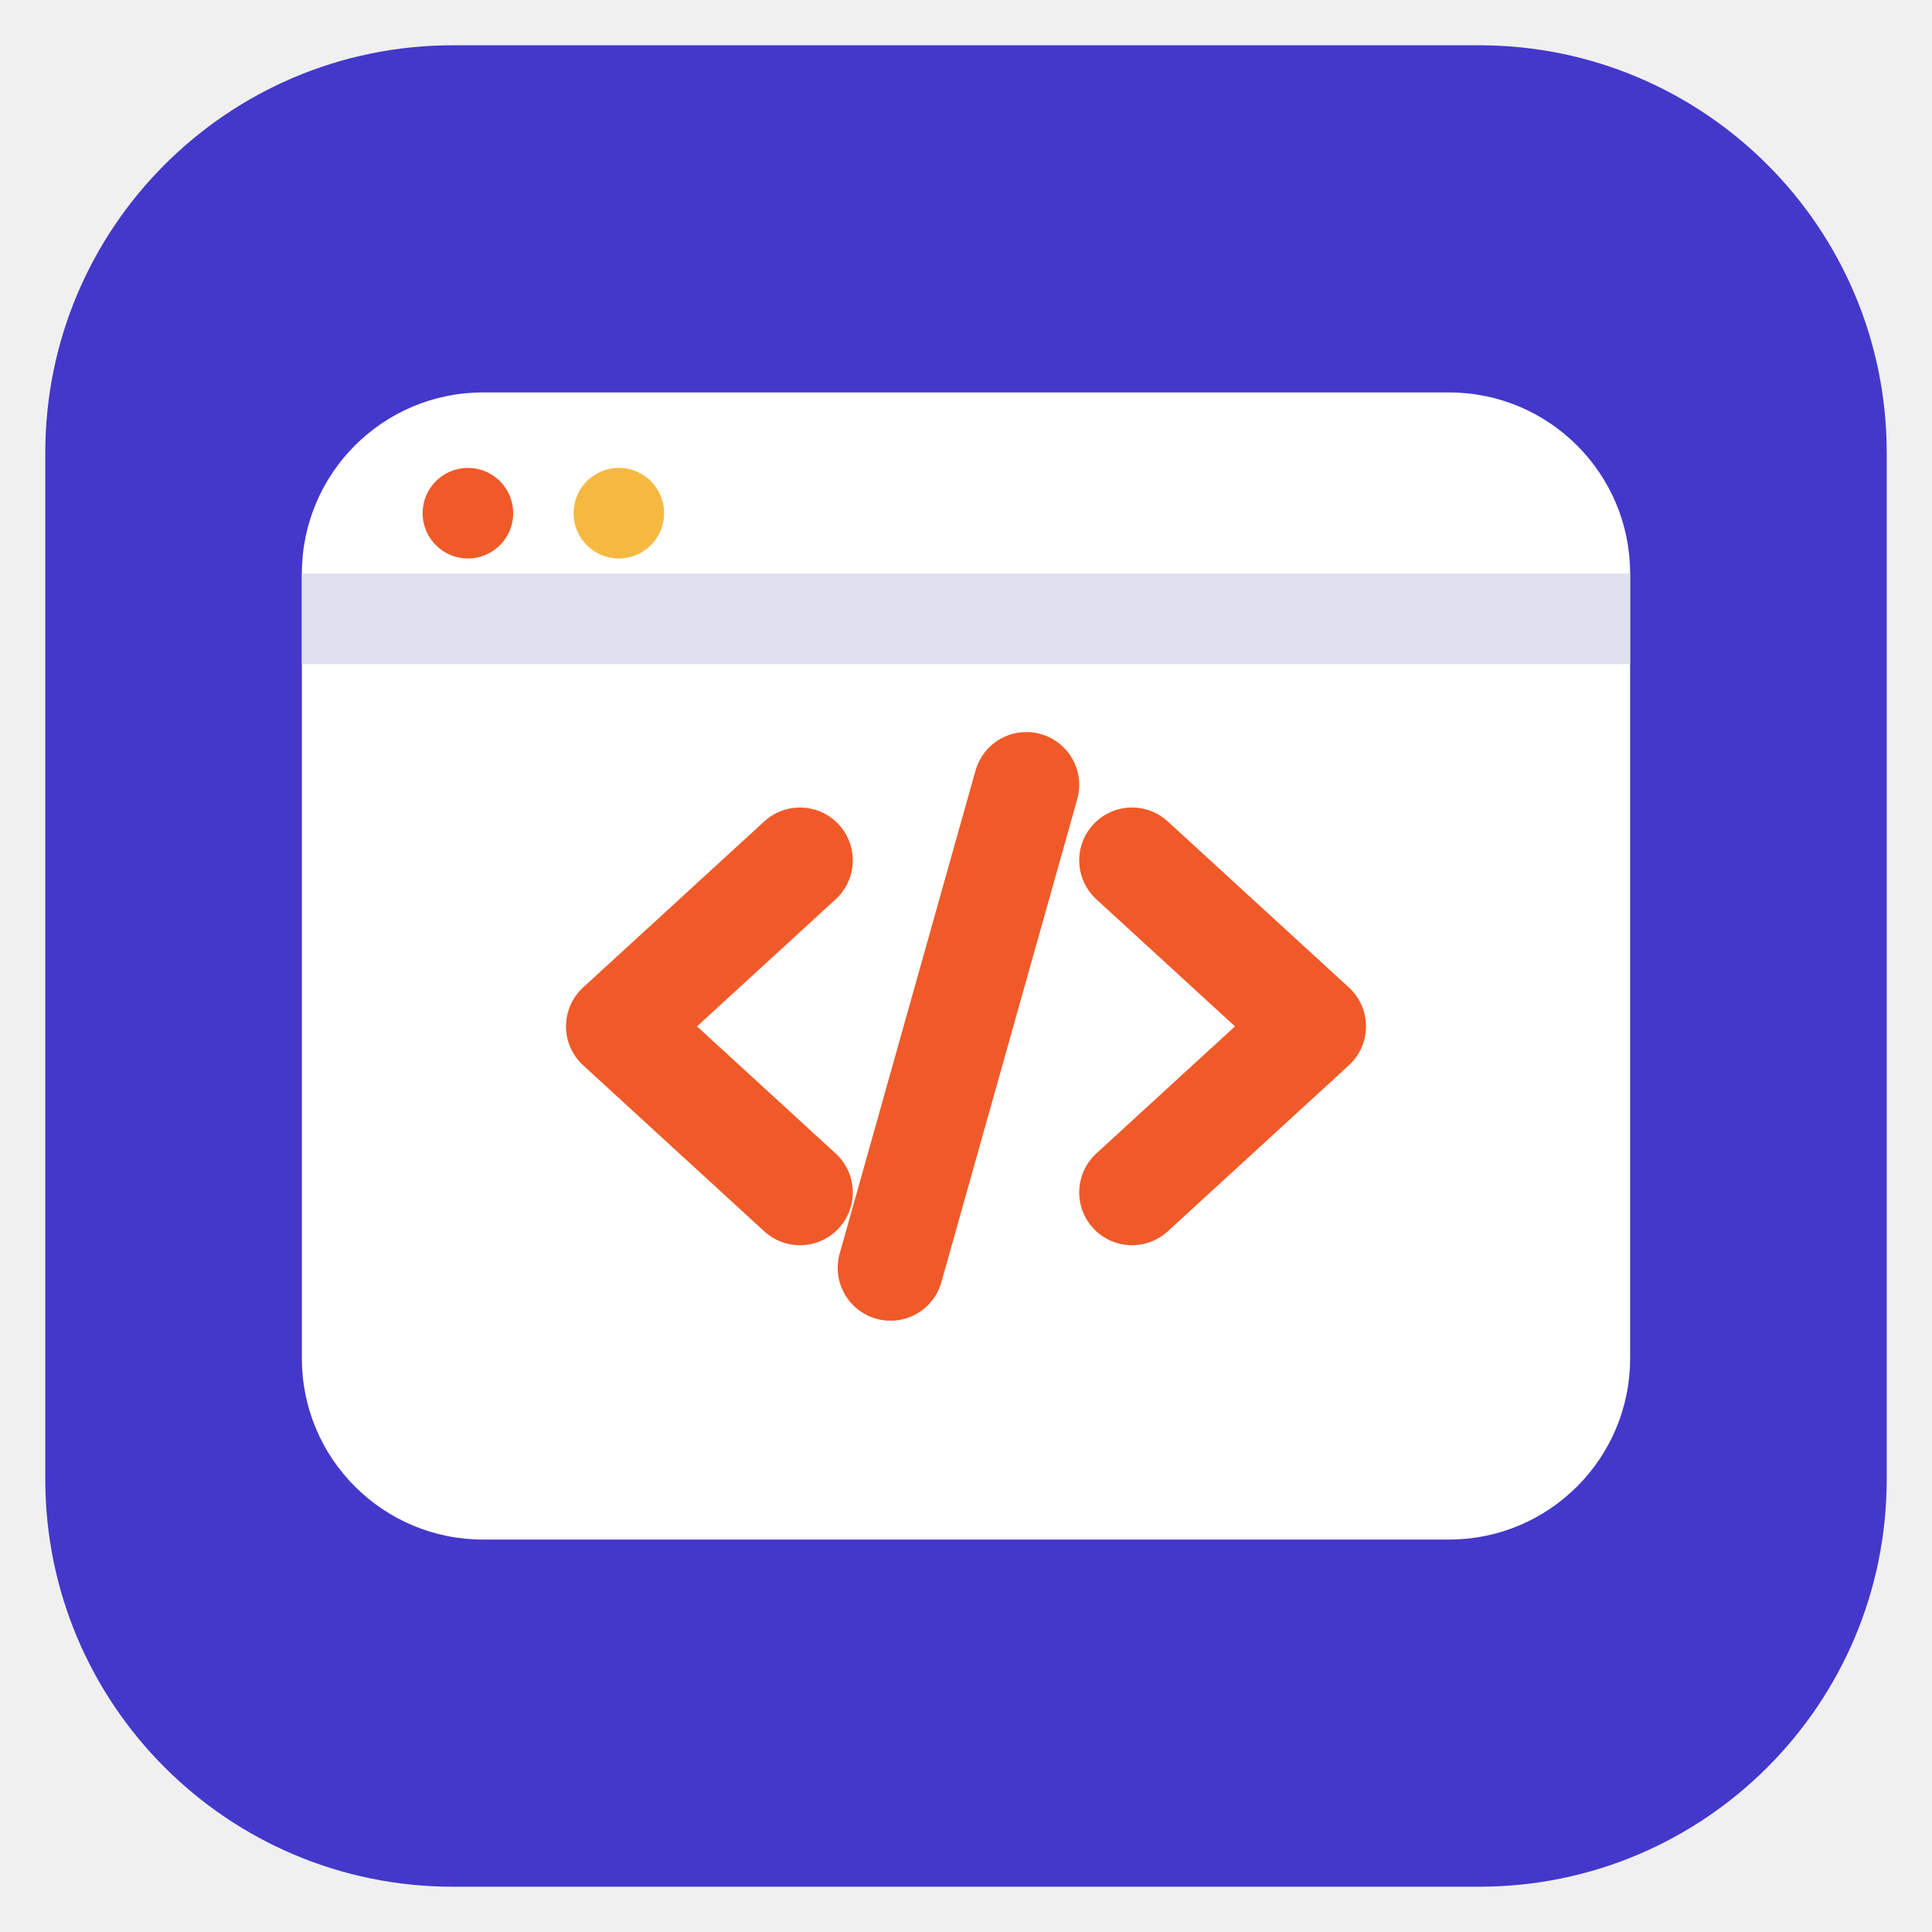
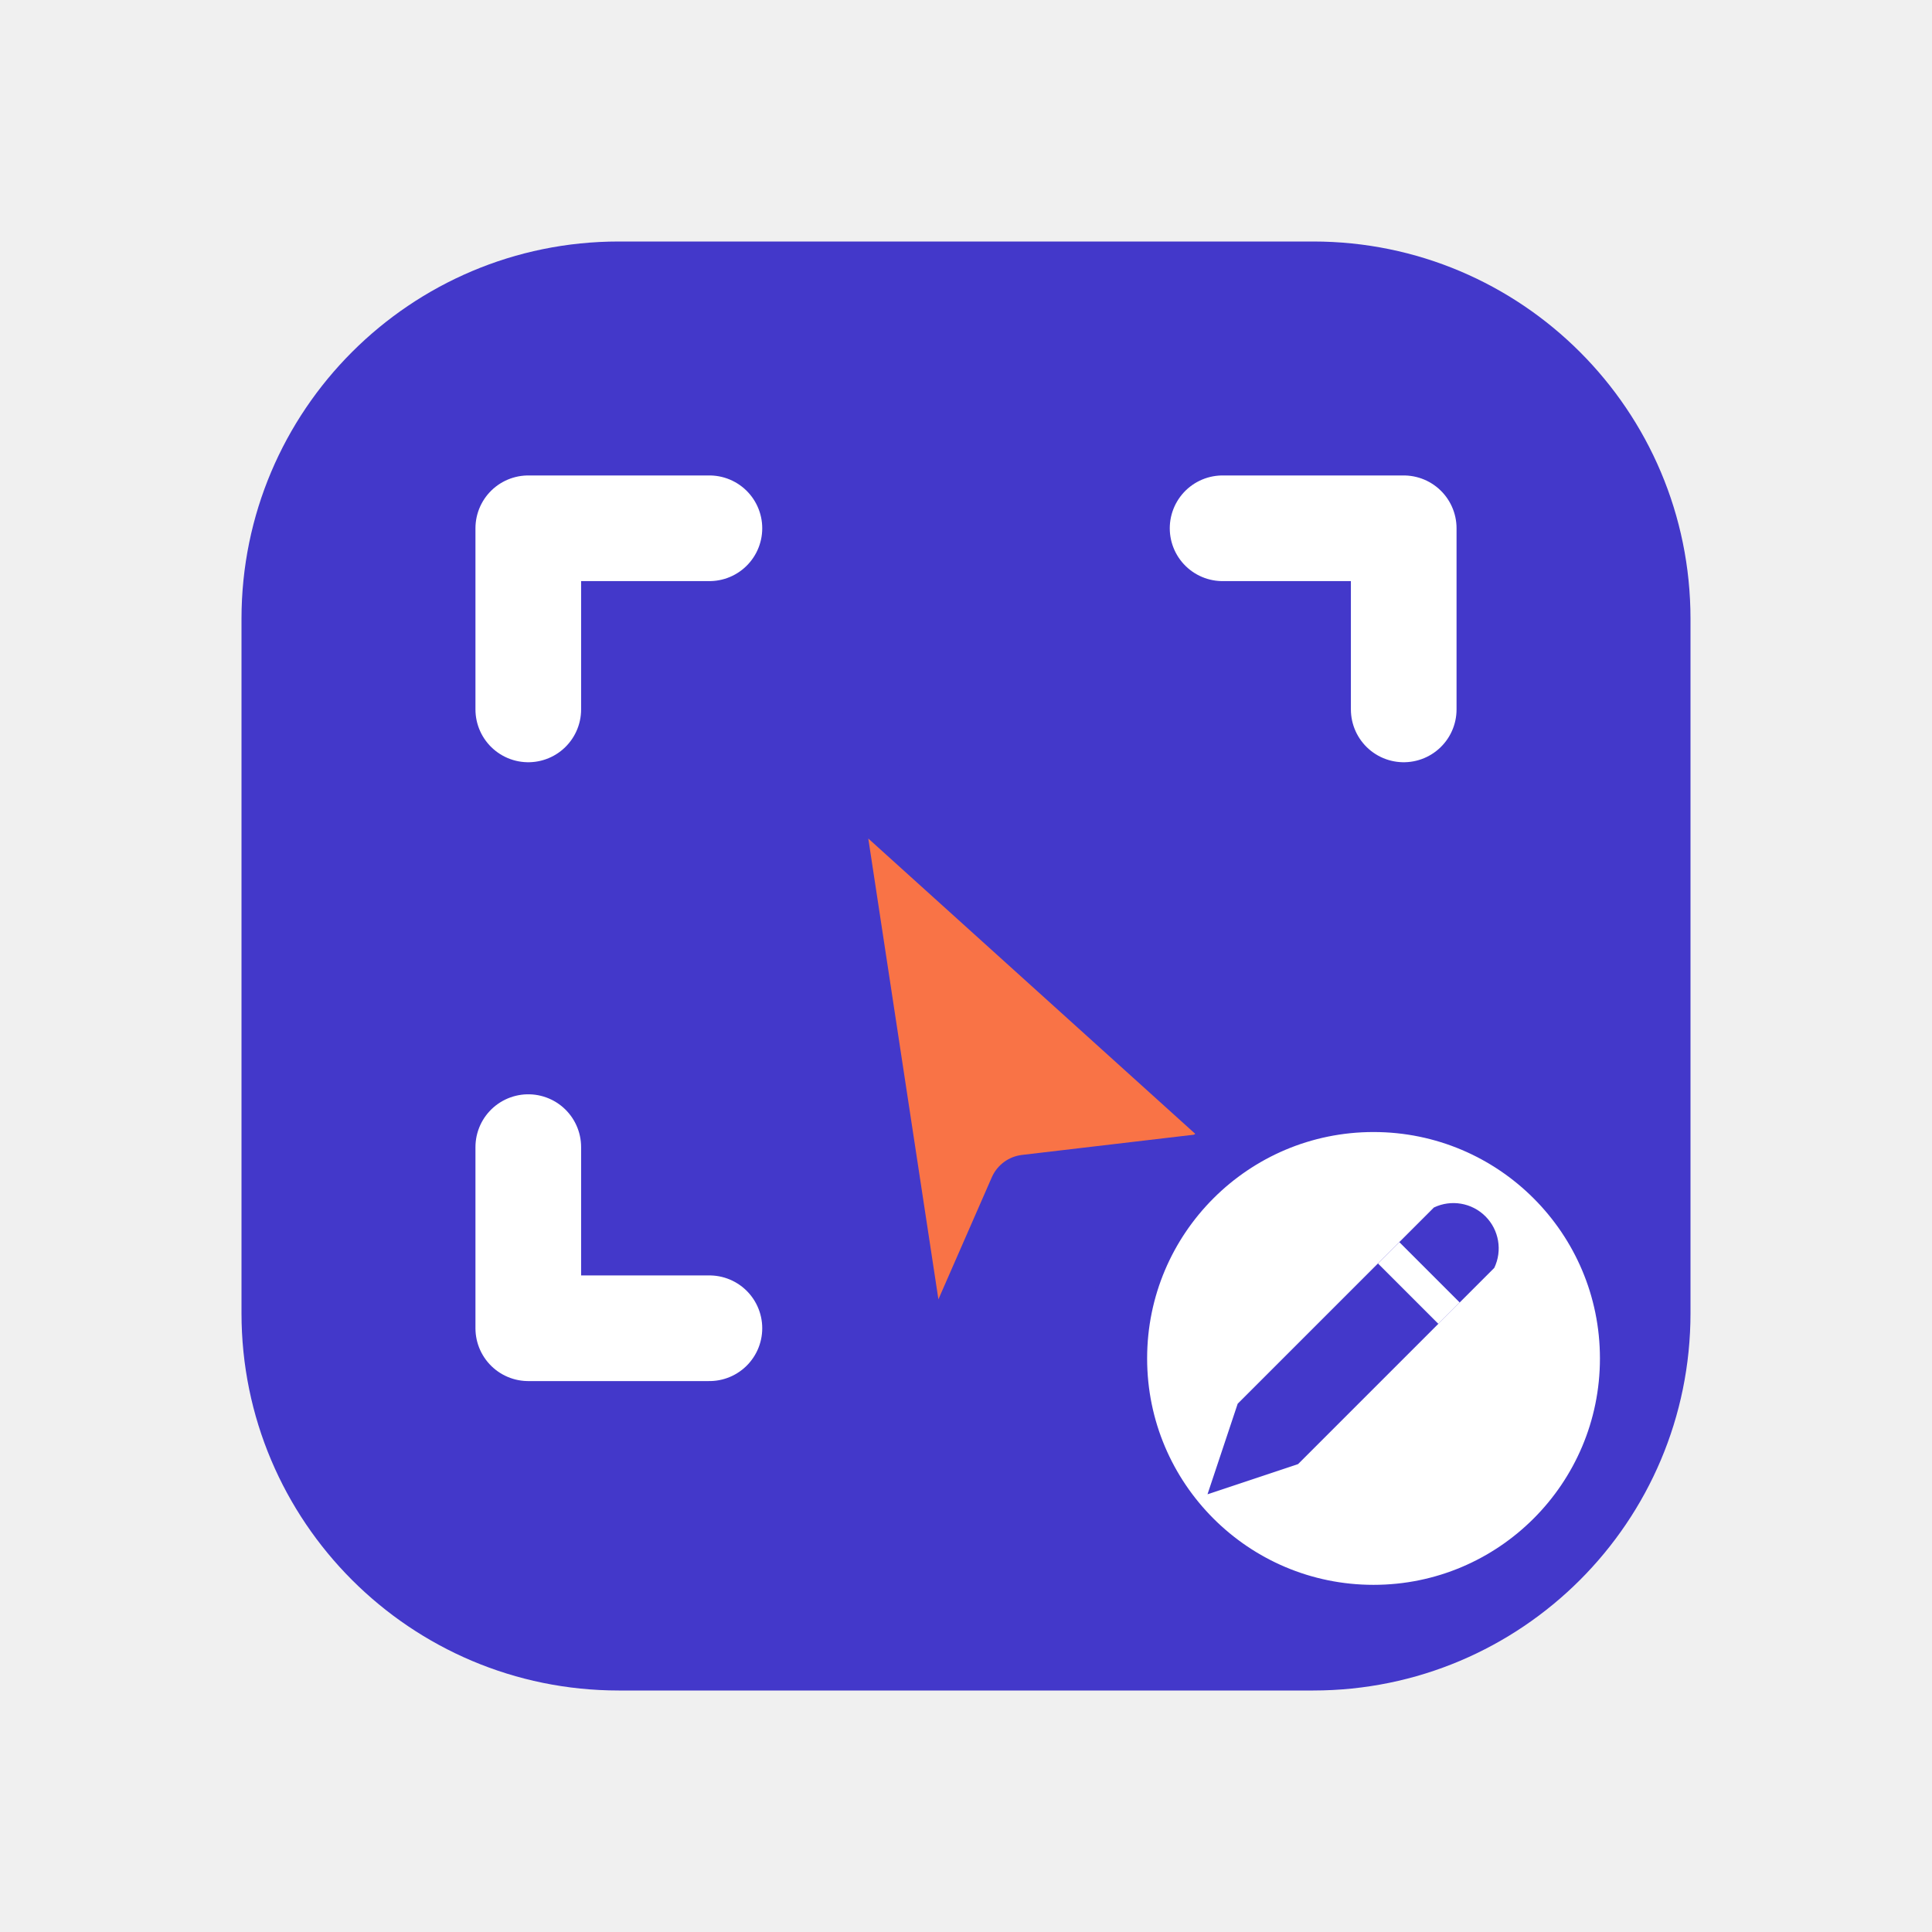
- <svg xmlns="http://www.w3.org/2000/svg" viewBox="0 0 128 128" role="img" aria-labelledby="title desc">
-   <rect x="3" y="3" width="122" height="122" rx="27" fill="#4338ca" />
-   <rect x="20" y="26" width="88" height="76" rx="12" fill="#fff" />
-   <path d="M20 41h88" stroke="#dfe1ee" stroke-width="6" />
-   <circle cx="31" cy="34" r="3" fill="#f05a28" />
-   <circle cx="41" cy="34" r="3" fill="#f5b942" />
-   <path d="m53 57-12 11 12 11m22-22 12 11-12 11M68 52l-9 32" fill="none" stroke="#f05a28" stroke-width="7" stroke-linecap="round" stroke-linejoin="round" />
+ <svg xmlns="http://www.w3.org/2000/svg" width="128" height="128" viewBox="0 0 128 128" role="img" aria-labelledby="title desc">
+   <rect x="16" y="16" width="96" height="96" rx="25" fill="#4338ca" />
+   <path d="M47 35H35v12m46-12h12v12M35 76v12h12" fill="none" stroke="#fff" stroke-width="7" stroke-linecap="round" stroke-linejoin="round" />
+   <path d="m54 49 31 28-17 2-7 16Z" fill="#f97346" stroke="#4338ca" stroke-width="5" stroke-linejoin="round" />
+   <circle cx="91" cy="90" r="17" fill="#fff" stroke="#4338ca" stroke-width="4" />
+   <path d="m82 93 13-13a3 3 0 0 1 4 4L86 97l-6 2Z" fill="#4338ca" />
+   <path d="m92 83 4 4" stroke="#fff" stroke-width="2" />
</svg>
